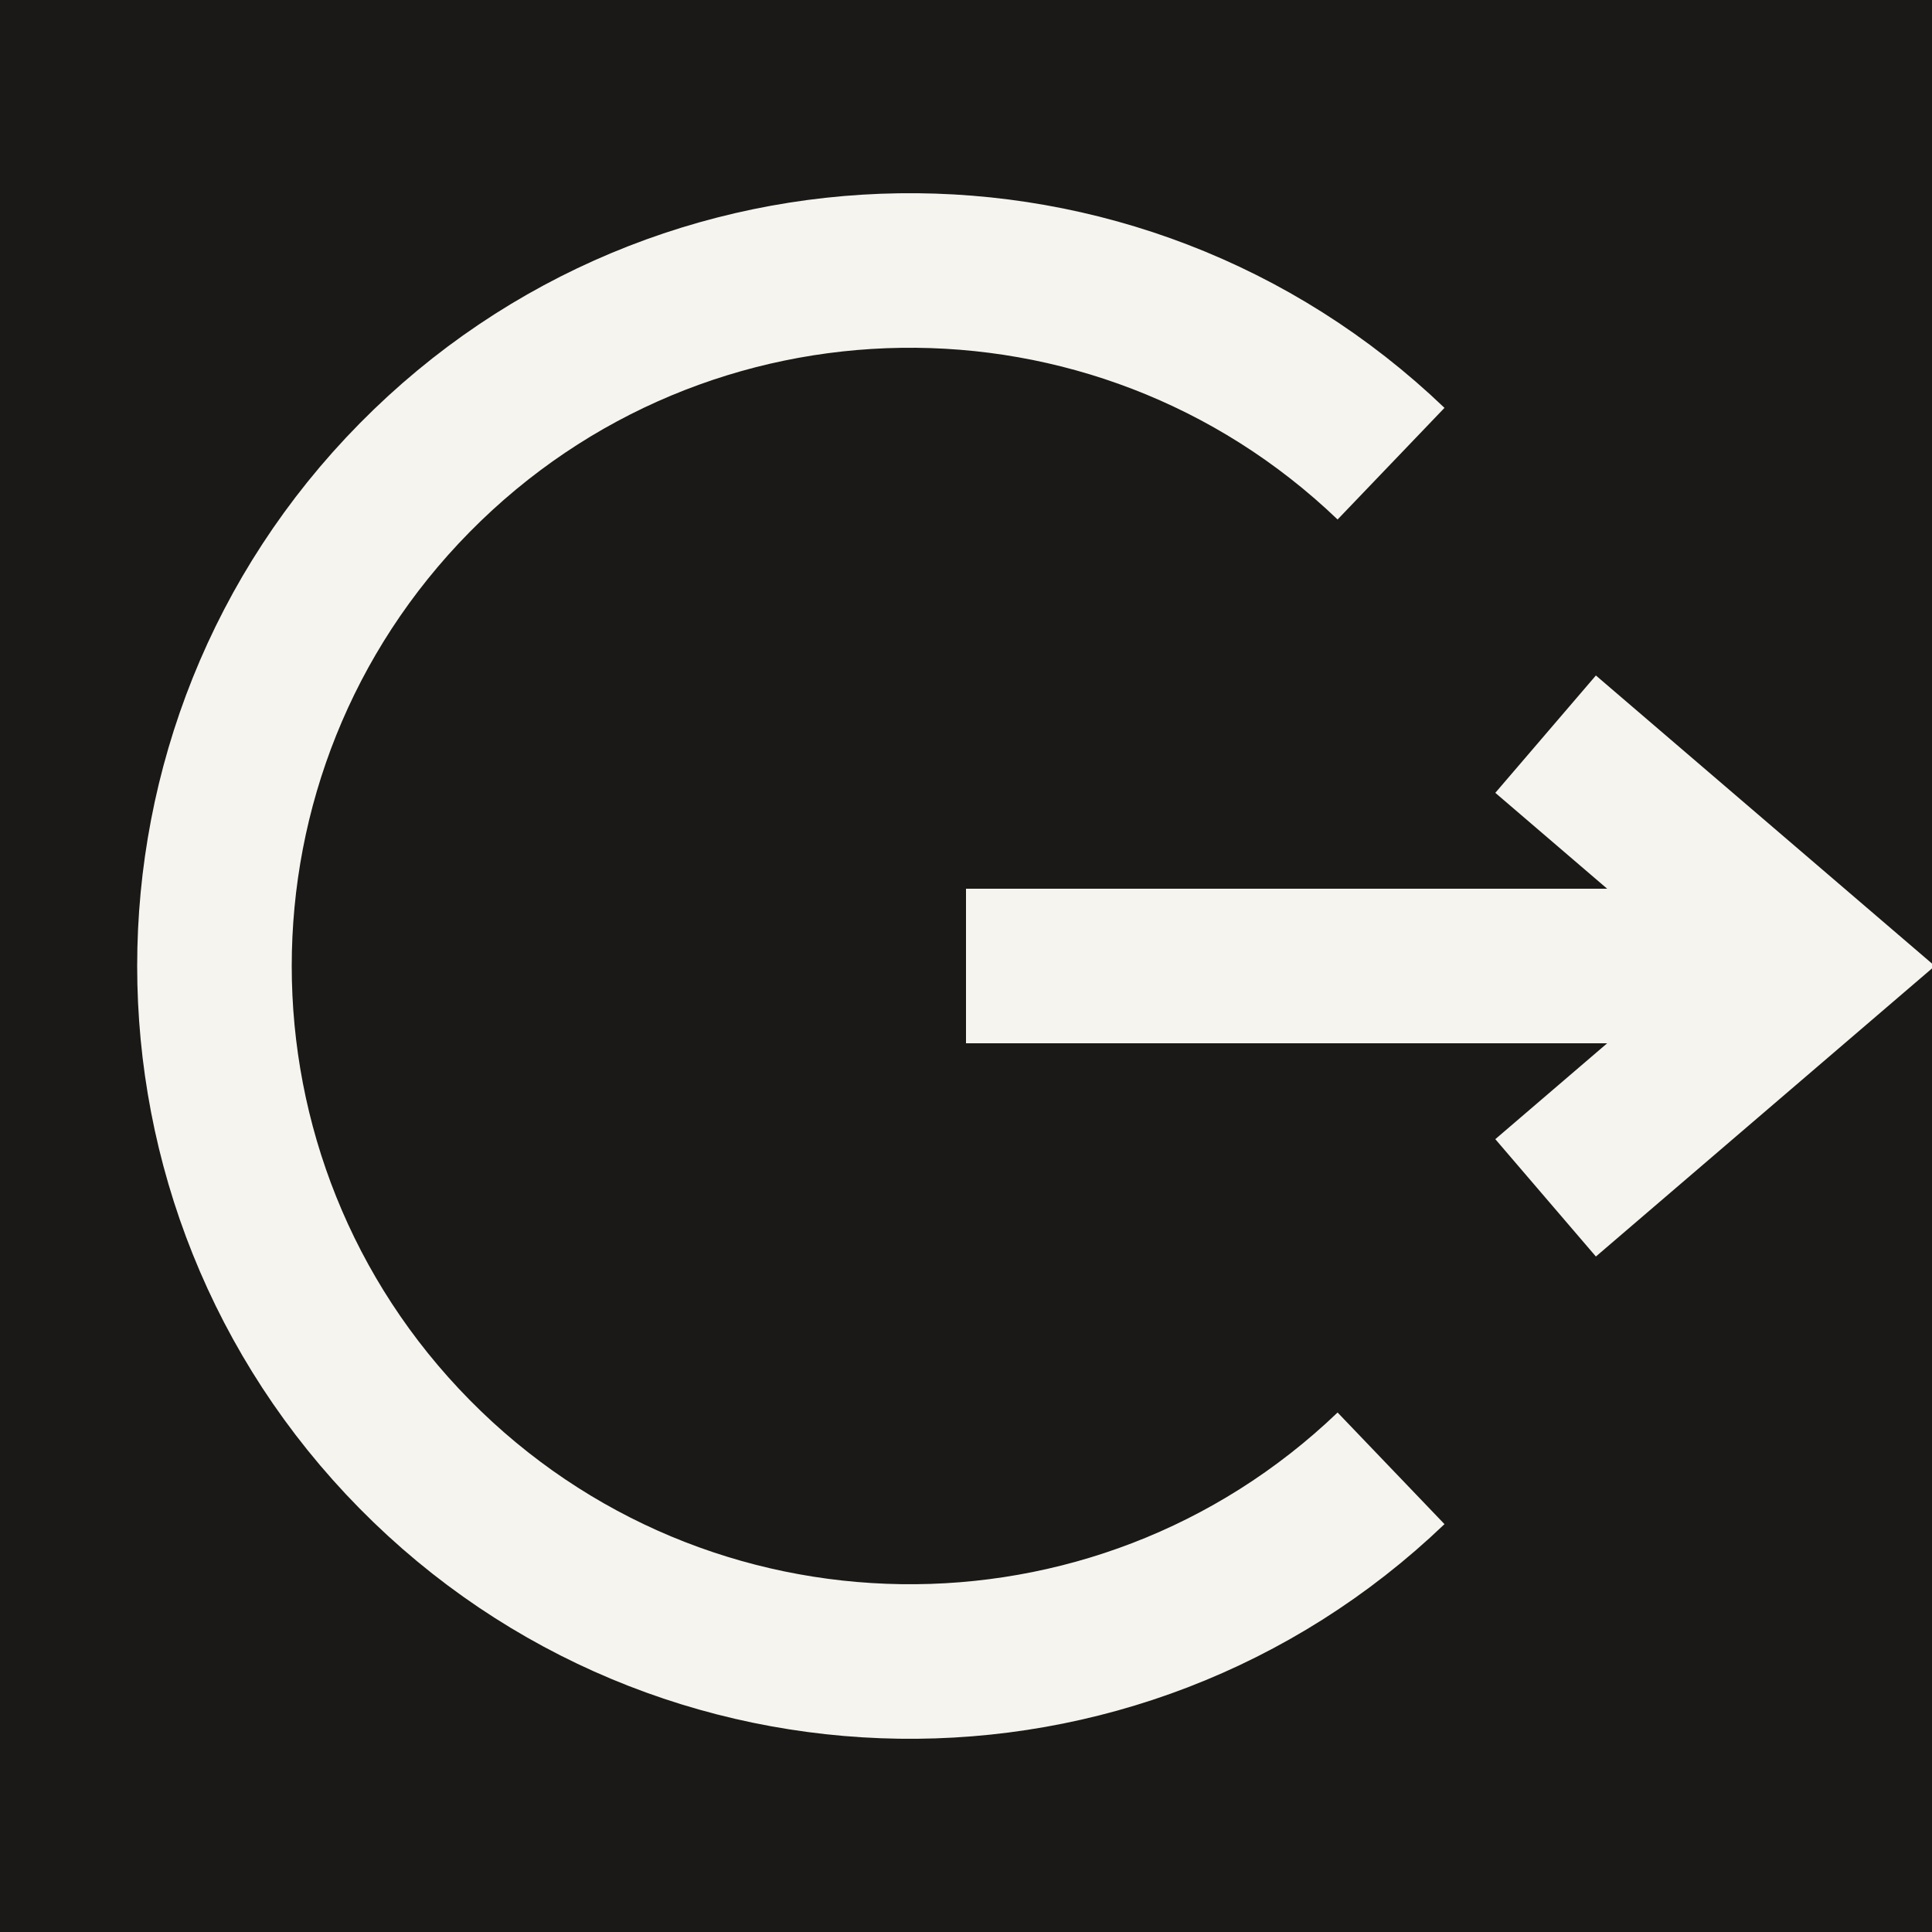
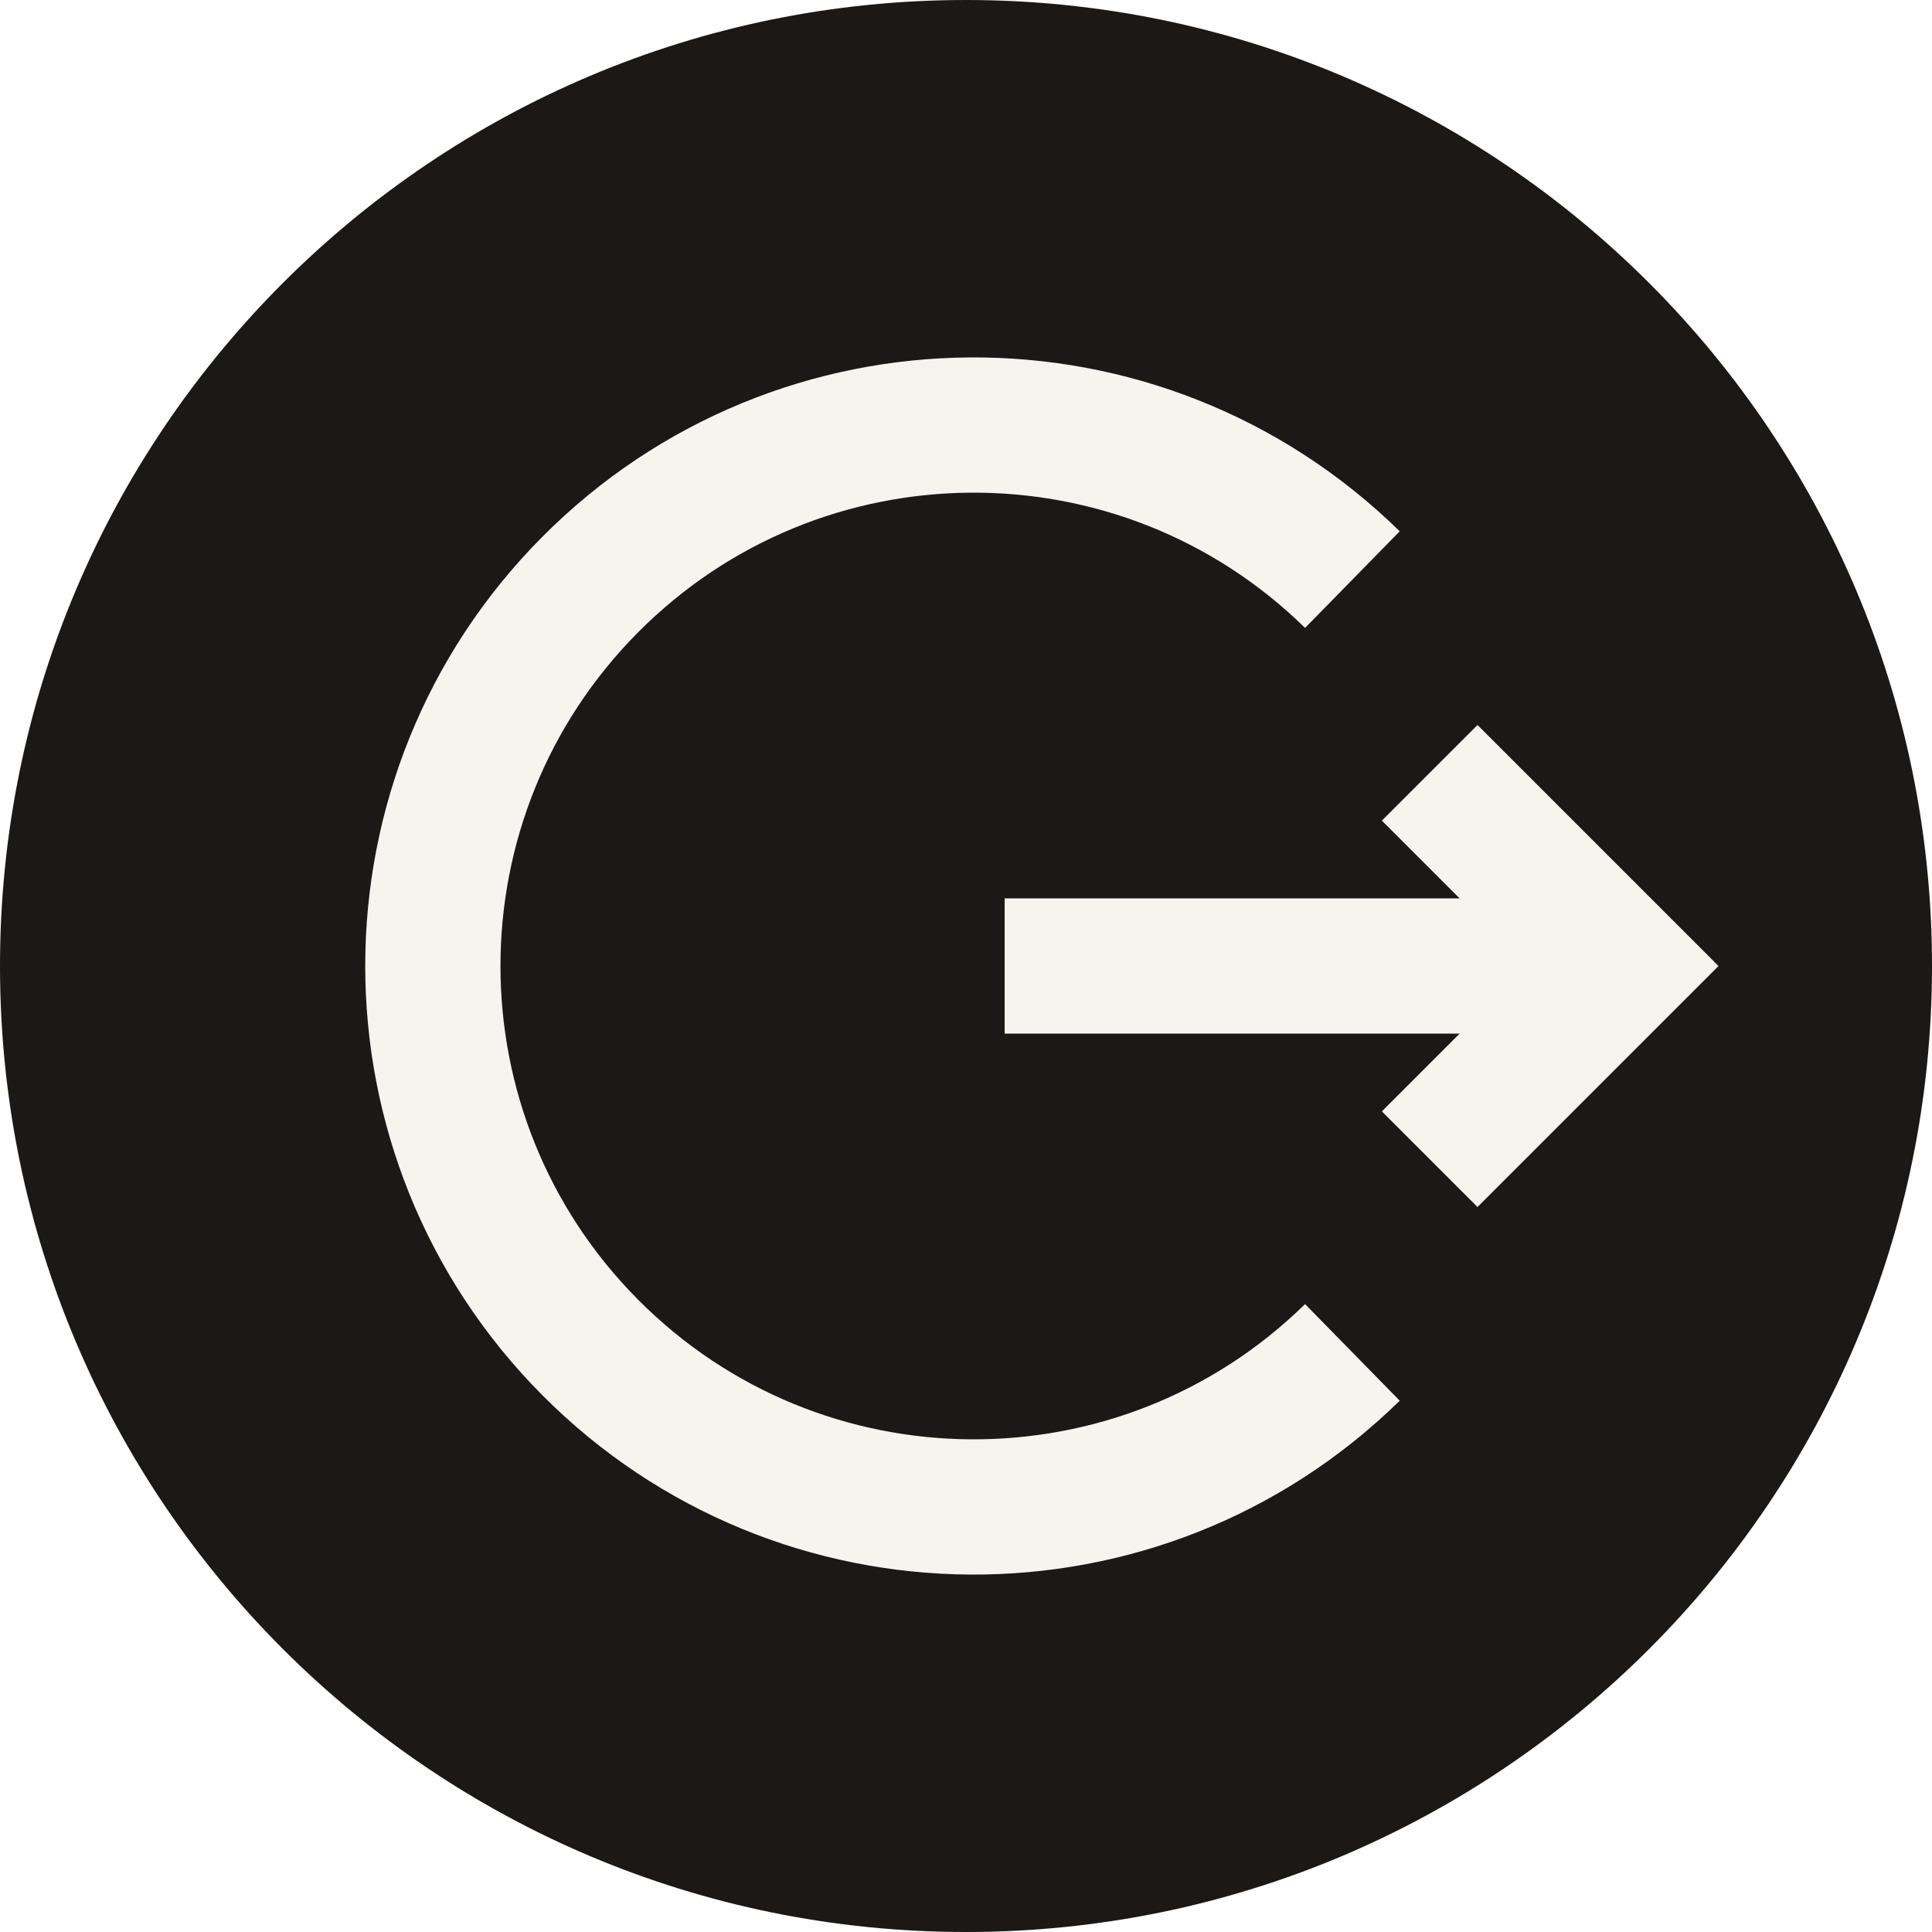
- <svg xmlns="http://www.w3.org/2000/svg" viewBox="0 0 100 100" width="100" height="100">
-   <rect width="100" height="100" fill="#1a1917" />
-   <path d="M72 24 A36 36 0 1 0 72 76" fill="none" stroke="#f6f4ef" stroke-width="8" stroke-linecap="butt" />
-   <path d="M50 50 H94" fill="none" stroke="#f6f4ef" stroke-width="8" />
-   <path d="M80 38 L94 50 L80 62" fill="none" stroke="#f6f4ef" stroke-width="8" stroke-linejoin="miter" stroke-linecap="butt" />
+ <svg xmlns="http://www.w3.org/2000/svg" viewBox="0 0 100 100">
+   <circle cx="50" cy="50" r="50" fill="#1a1917" />
+   <g fill="none" stroke="#f6f4ef" stroke-width="7" stroke-linejoin="miter">
+     <path d="M70 30 A28 28 0 1 0 70 70" />
+     <path d="M52 50 H84" />
+     <path d="M74 40 L84 50 L74 60" />
+   </g>
</svg>
